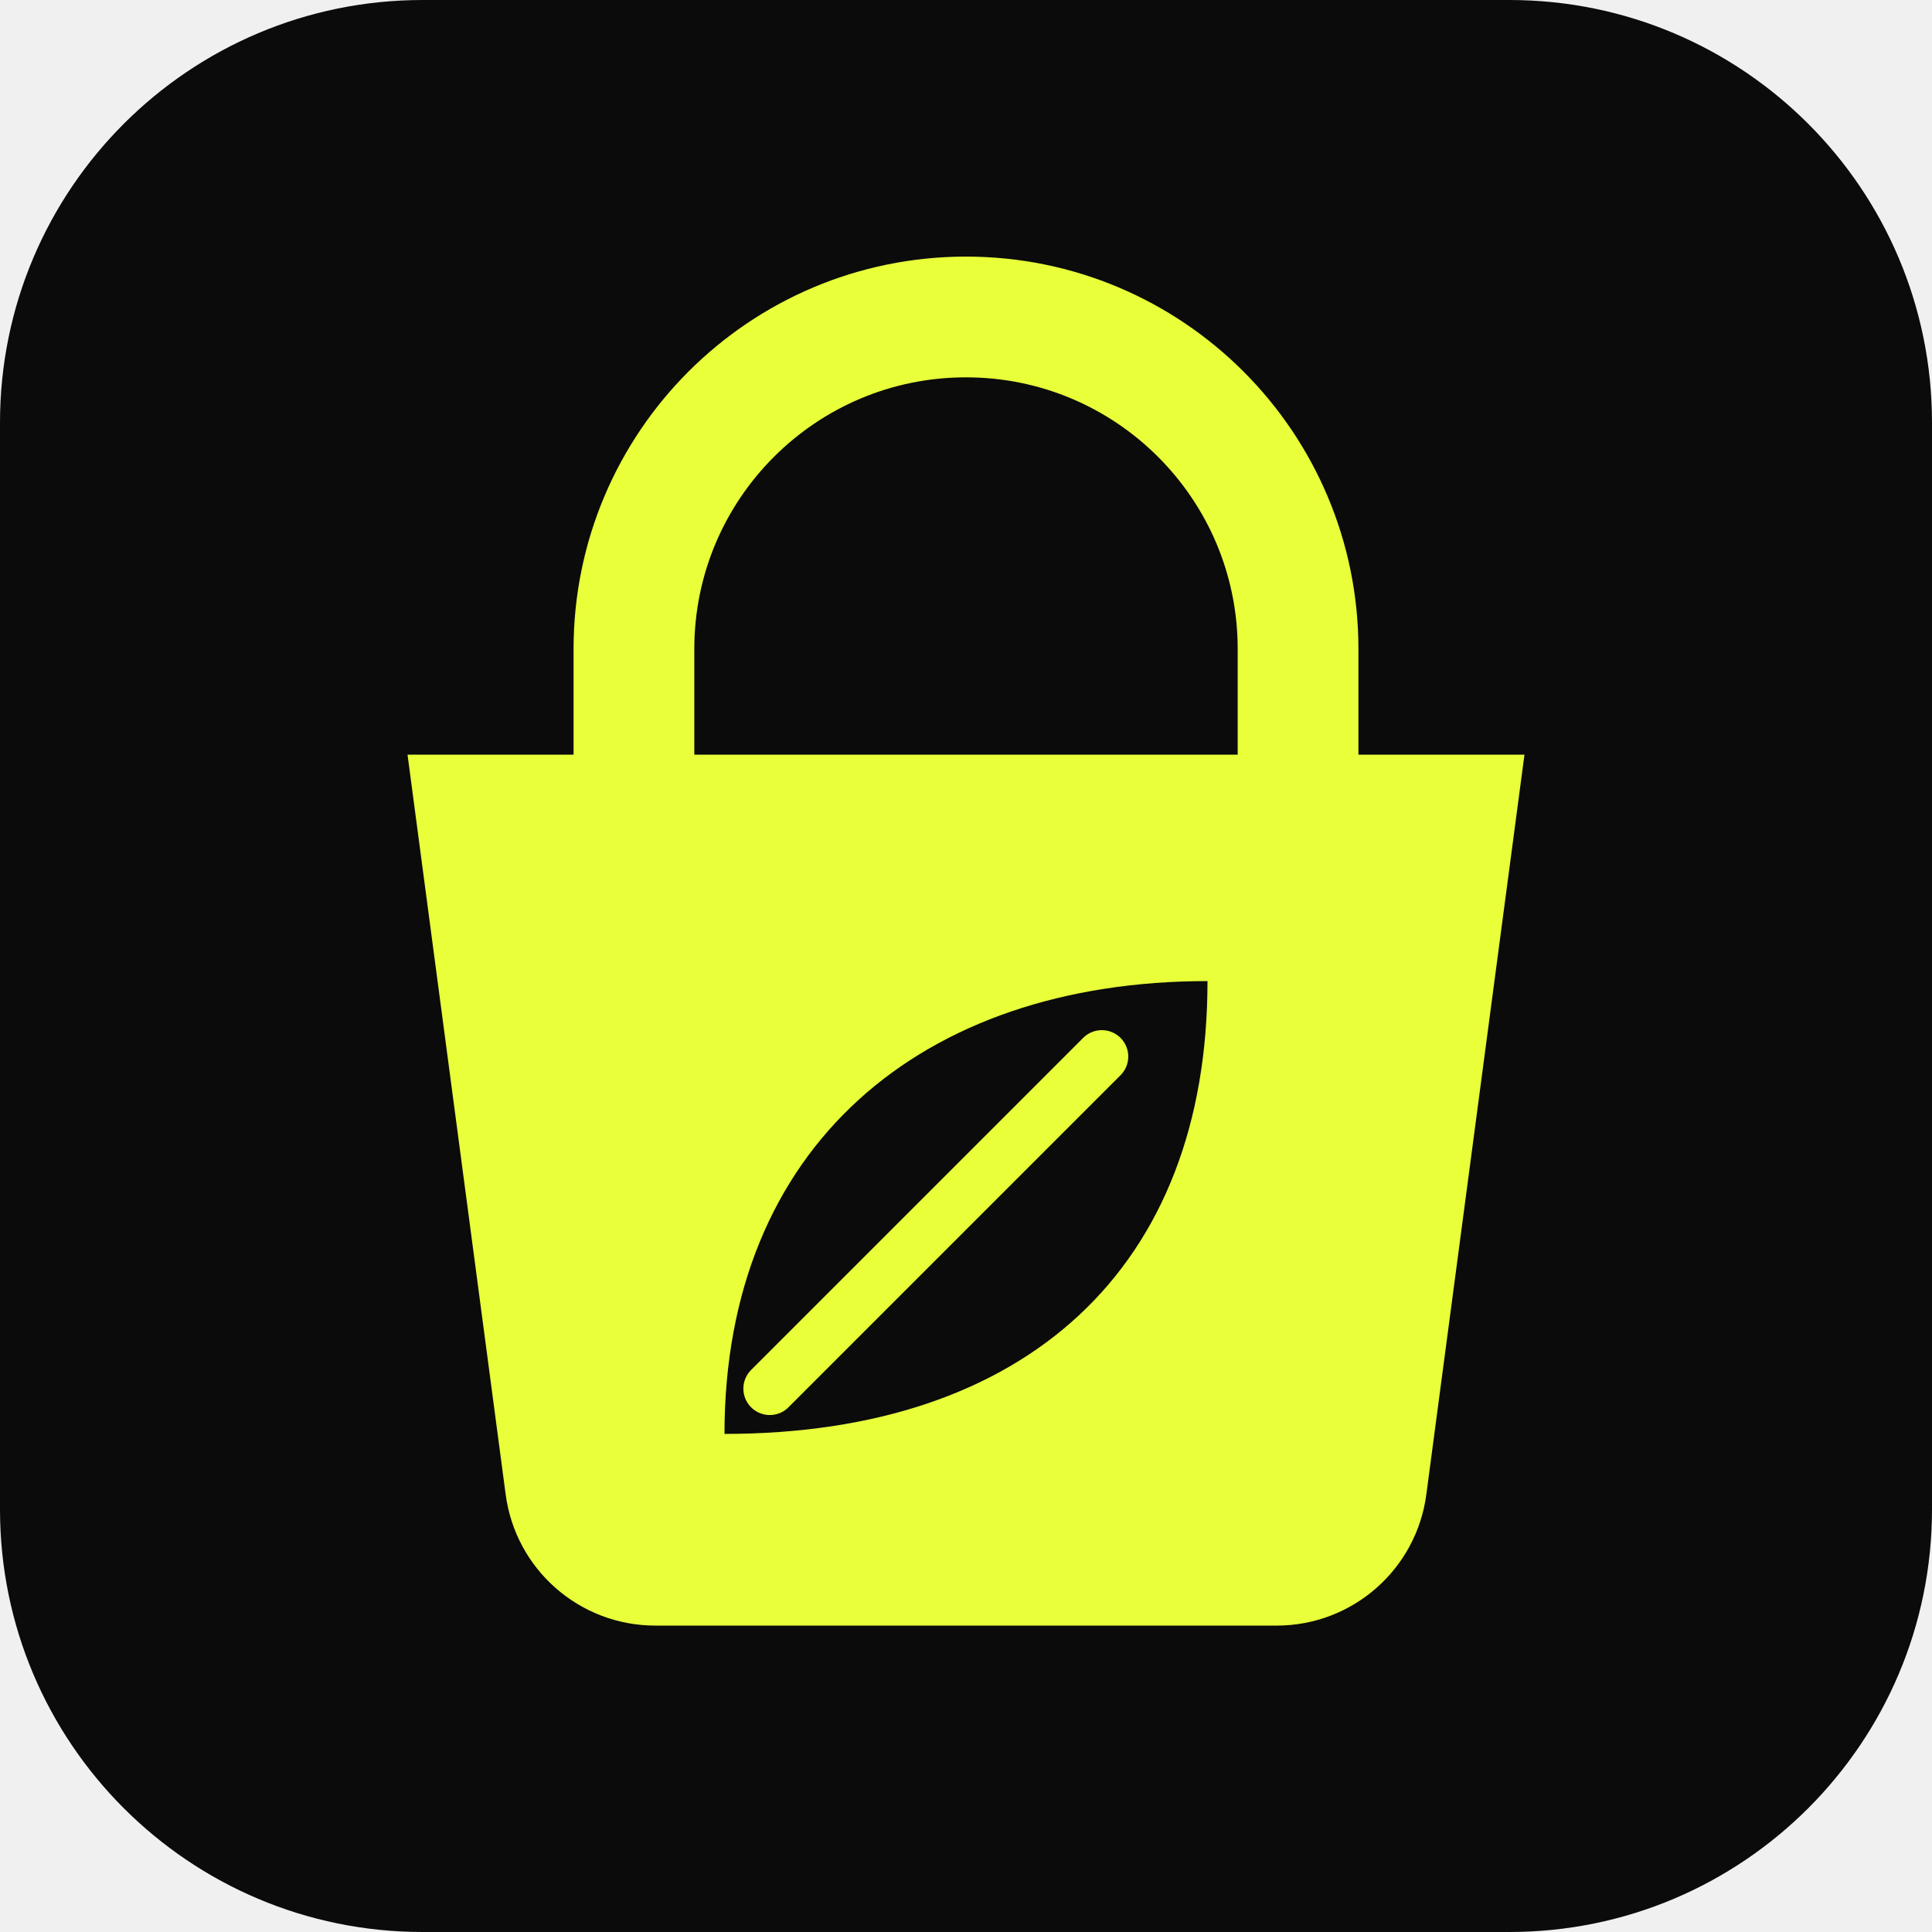
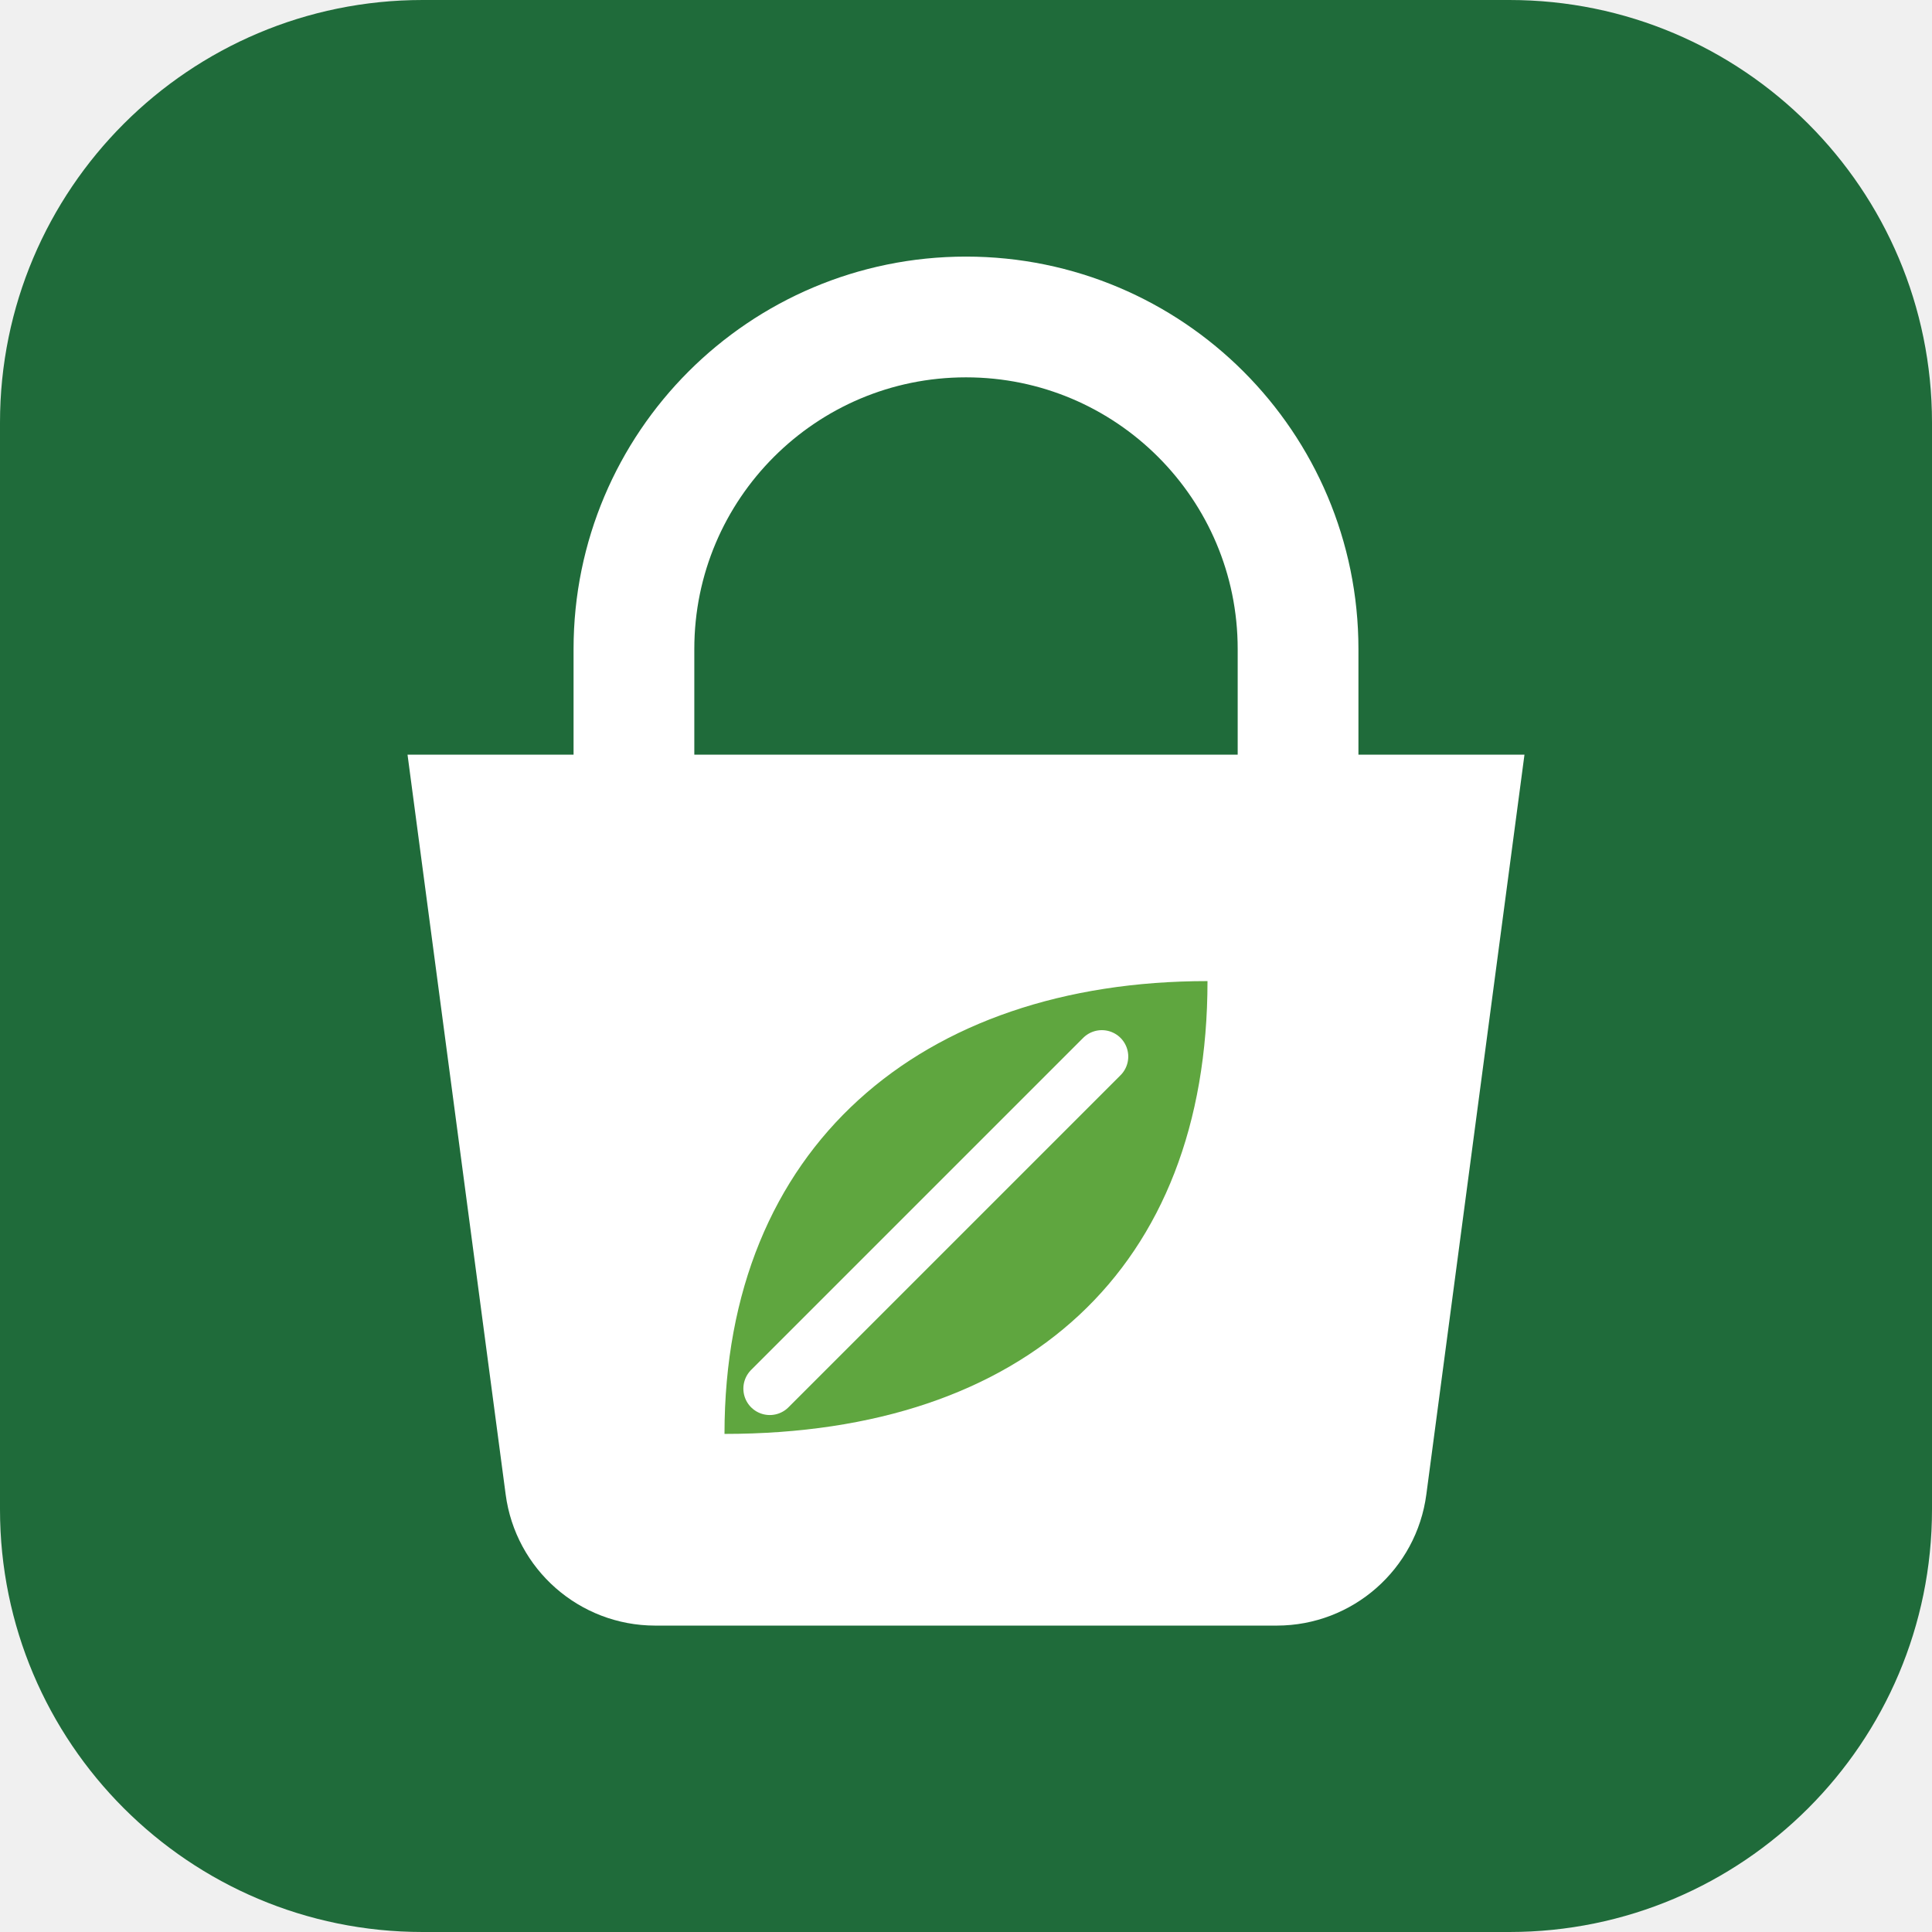
<svg xmlns="http://www.w3.org/2000/svg" viewBox="0 0 128 128">
-   <rect width="128" height="128" rx="28" fill="#0B0B0B" />
-   <path d="M42 52v-9a22 22 0 0 1 44 0v9" fill="none" stroke="#E8FF3A" stroke-width="8" stroke-linecap="round" />
-   <path d="M27 50h74l-6.5 49a10 10 0 0 1-9.9 8.7H43.4a10 10 0 0 1-9.9-8.7Z" fill="#E8FF3A" />
-   <path d="M48 95c0-19 13-30 32-30 0 19-12 30-32 30Z" fill="#0B0B0B" />
-   <path d="M51 92l22-22" stroke="#E8FF3A" stroke-width="3.5" stroke-linecap="round" />
+   <rect width="128" height="128" rx="28" fill="#1F6B3A" />
+   <path d="M42 52v-9a22 22 0 0 1 44 0v9" fill="none" stroke="#fff" stroke-width="8" stroke-linecap="round" />
+   <path d="M27 50h74l-6.5 49a10 10 0 0 1-9.9 8.7H43.4a10 10 0 0 1-9.9-8.7Z" fill="#fff" />
+   <path d="M48 95c0-19 13-30 32-30 0 19-12 30-32 30Z" fill="#5FA63F" />
+   <path d="M51 92l22-22" stroke="#fff" stroke-width="3.5" stroke-linecap="round" />
</svg>
